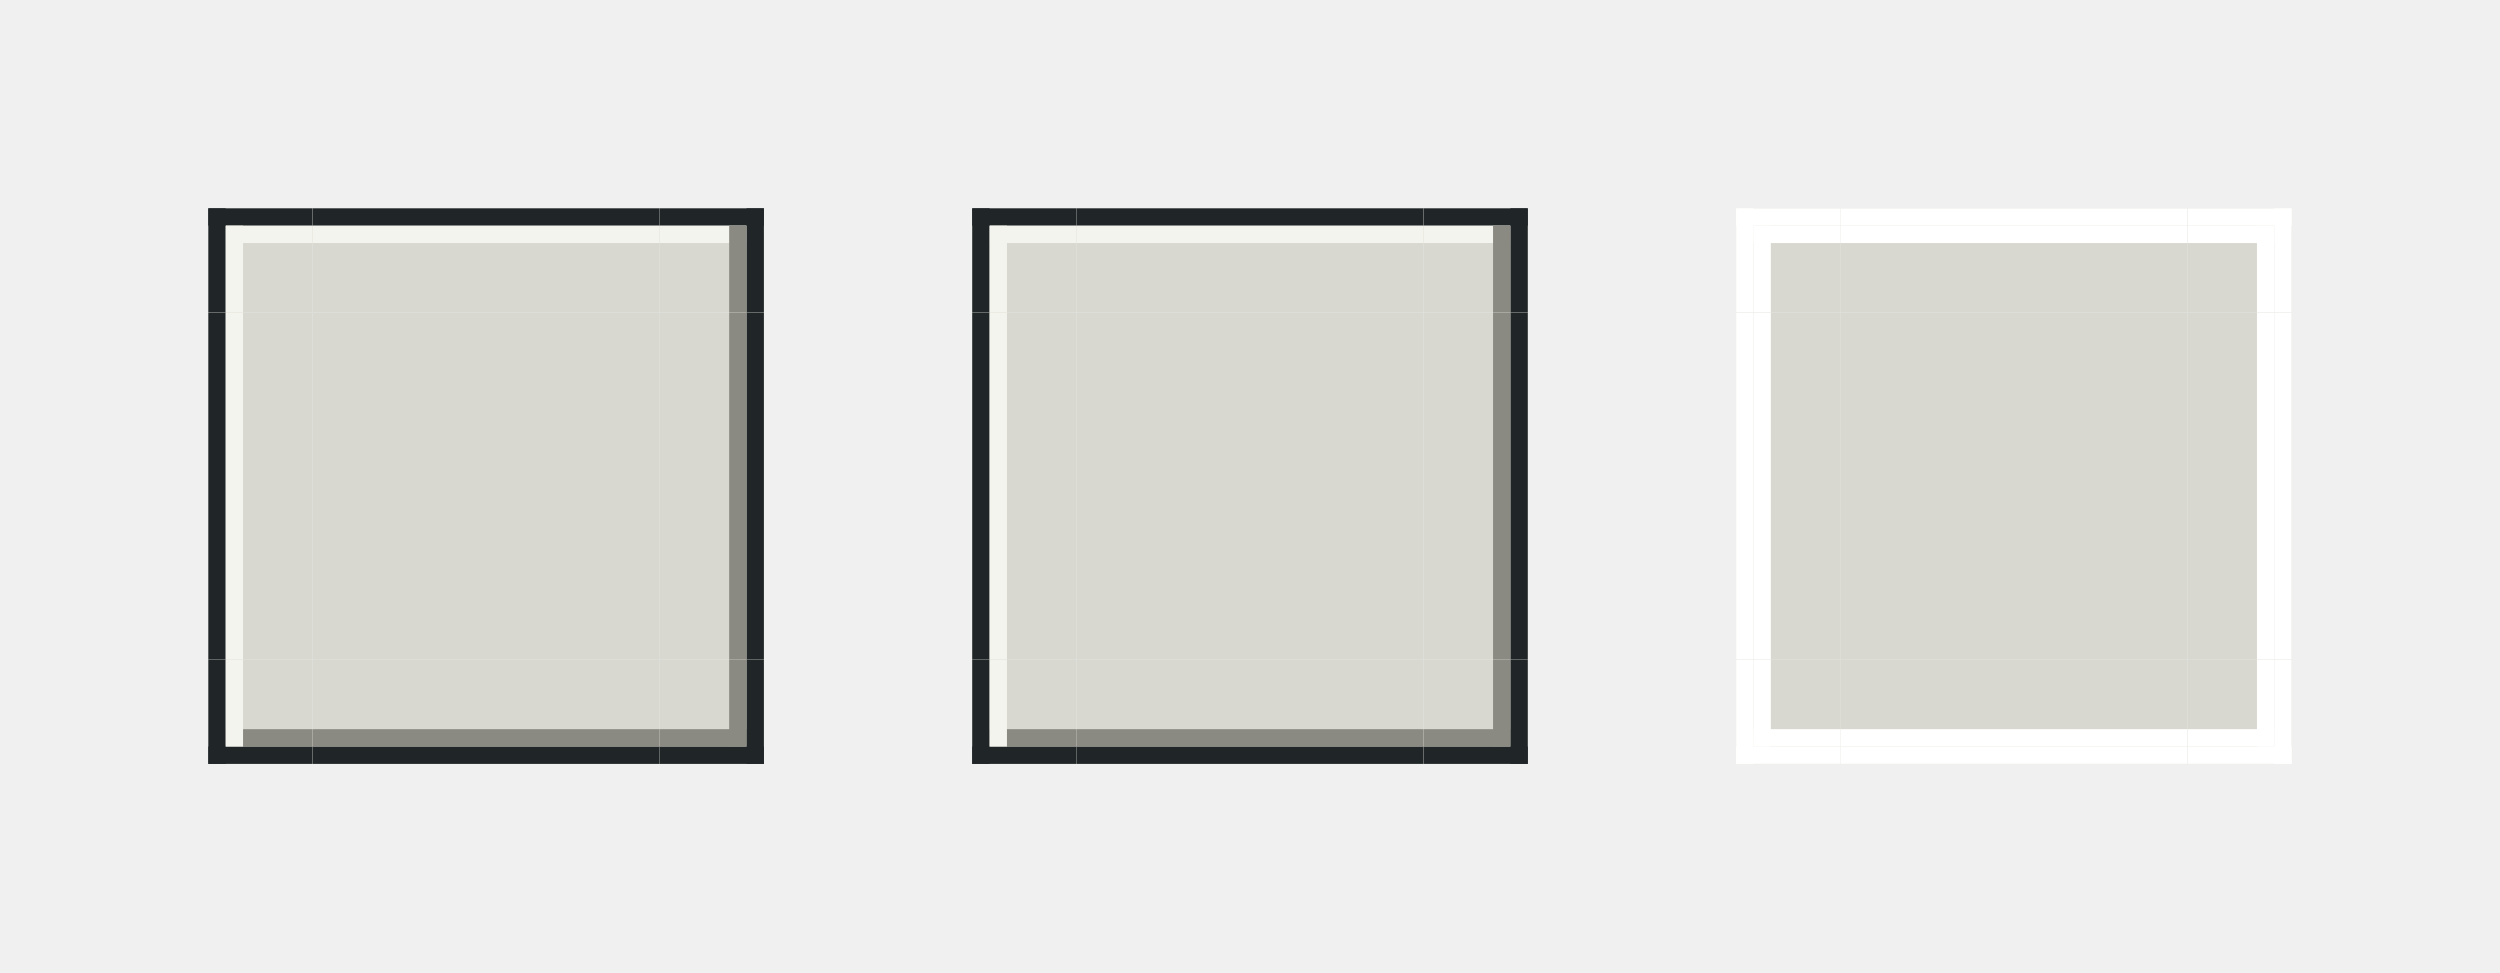
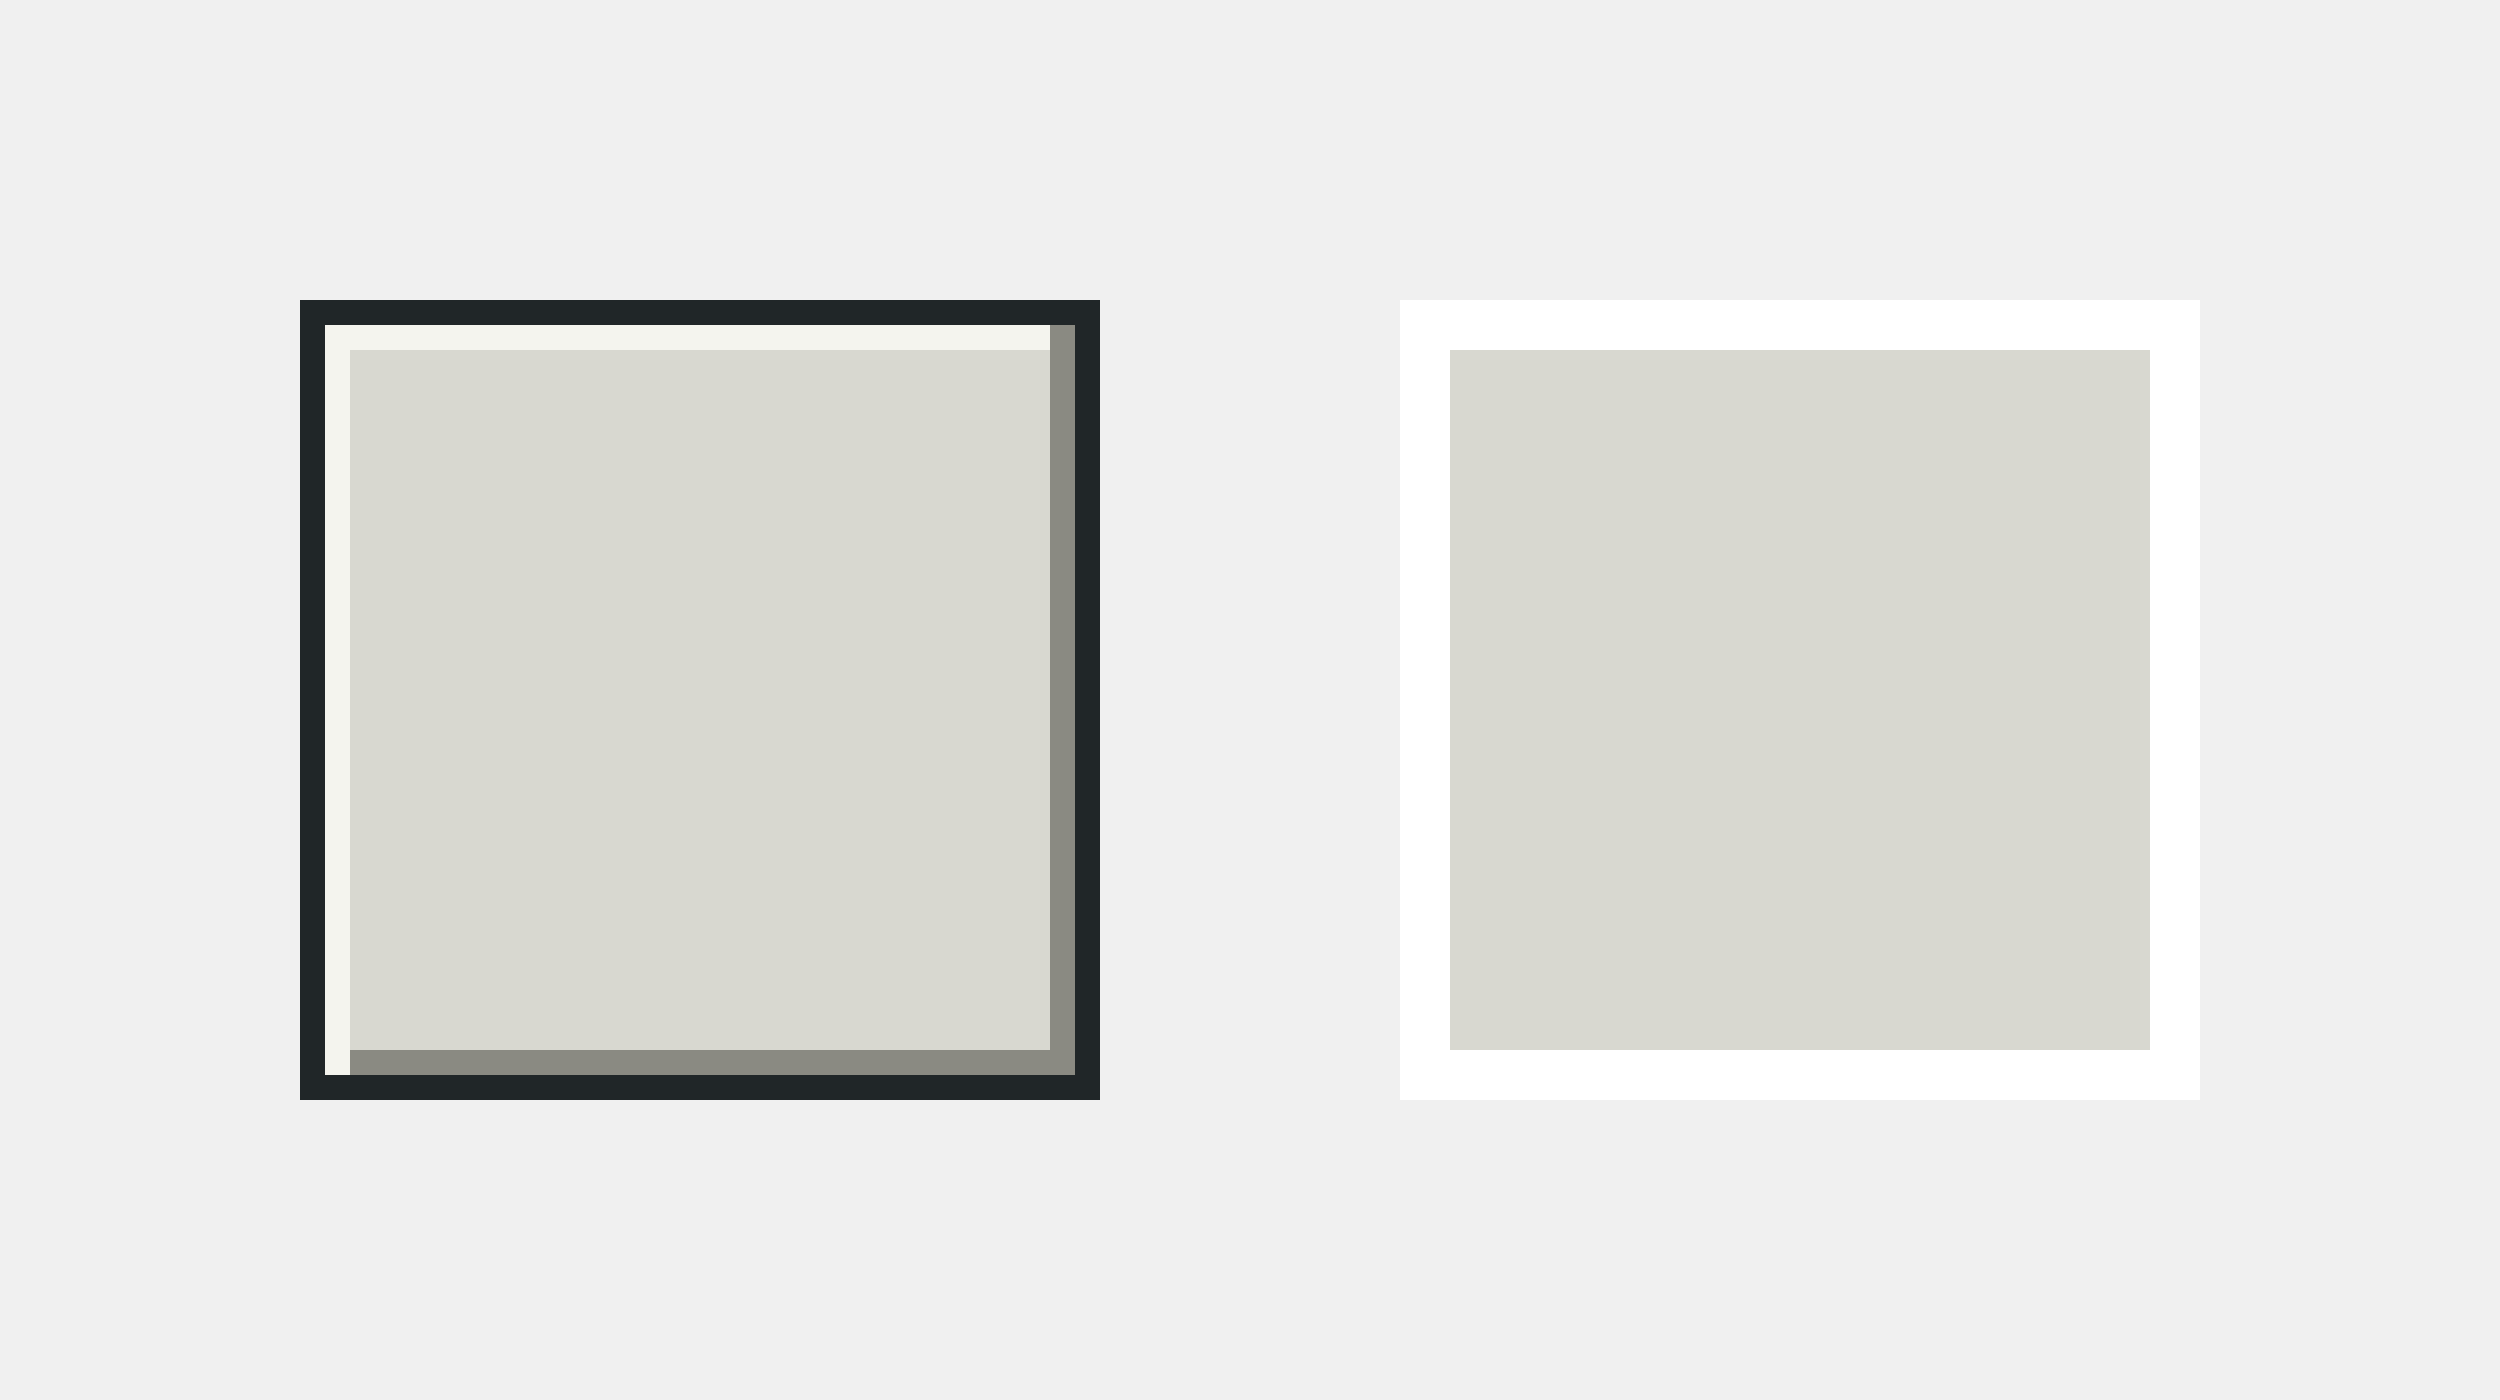
- <svg xmlns="http://www.w3.org/2000/svg" width="144" height="56" viewBox="0 0 144 56">
+ <svg xmlns="http://www.w3.org/2000/svg" width="100" height="56" viewBox="0 0 100 56">
  <defs>
    <style id="current-color-scheme" type="text/css">
      .ColorScheme-Text { color:#202628; stop-color:#202628; }
      .ColorScheme-Background { color:#d8d8d0; stop-color:#d8d8d0; }
      .ColorScheme-Highlight { color:#6b5590; stop-color:#6b5590; }
      .ColorScheme-ViewText { color:#202628; stop-color:#202628; }
      .ColorScheme-ViewBackground { color:#f0f0e8; stop-color:#f0f0e8; }
      .ColorScheme-ViewHover { color:#c8a83a; stop-color:#c8a83a; }
      .ColorScheme-ViewFocus { color:#6b5590; stop-color:#6b5590; }
      .ColorScheme-ButtonText { color:#202628; stop-color:#202628; }
      .ColorScheme-ButtonBackground { color:#d8d8d0; stop-color:#d8d8d0; }
      .ColorScheme-ButtonHover { color:#c8a83a; stop-color:#c8a83a; }
      .ColorScheme-ButtonFocus { color:#6b5590; stop-color:#6b5590; }
-       .ColorScheme-Frame { color:#202628; stop-color:#202628; }
+       .ColorScheme-HighlightedText { color:#f0f0e8; stop-color:#f0f0e8; }
+       .ColorScheme-ComplementaryBackground { color:#c4bcc8; stop-color:#c4bcc8; }
      .ColorScheme-NegativeText { color:#a83232; stop-color:#a83232; }
      .ColorScheme-NeutralText { color:#c87922; stop-color:#c87922; }
      .ColorScheme-PositiveText { color:#39734a; stop-color:#39734a; }
    </style>
  </defs>
  <g id="topleft">
    <rect x="12" y="12" width="6" height="6" class="ColorScheme-Background" style="fill:currentColor;fill-opacity:1;stroke:none" />
    <rect x="12" y="12" width="6" height="1" fill="#202628" />
    <rect x="13" y="13" width="5" height="1" fill="#f4f4ee" />
    <rect x="12" y="12" width="1" height="6" fill="#202628" />
    <rect x="13" y="13" width="1" height="5" fill="#f4f4ee" />
  </g>
  <g id="top">
    <rect x="18" y="12" width="20" height="6" class="ColorScheme-Background" style="fill:currentColor;fill-opacity:1;stroke:none" />
    <rect x="18" y="12" width="20" height="1" fill="#202628" />
    <rect x="18" y="13" width="20" height="1" fill="#f4f4ee" />
  </g>
  <g id="topright">
    <rect x="38" y="12" width="6" height="6" class="ColorScheme-Background" style="fill:currentColor;fill-opacity:1;stroke:none" />
    <rect x="38" y="12" width="6" height="1" fill="#202628" />
    <rect x="38" y="13" width="5" height="1" fill="#f4f4ee" />
    <rect x="43" y="12" width="1" height="6" fill="#202628" />
    <rect x="42" y="13" width="1" height="5" fill="#8a8a82" />
  </g>
  <g id="left">
    <rect x="12" y="18" width="6" height="20" class="ColorScheme-Background" style="fill:currentColor;fill-opacity:1;stroke:none" />
    <rect x="12" y="18" width="1" height="20" fill="#202628" />
    <rect x="13" y="18" width="1" height="20" fill="#f4f4ee" />
  </g>
  <g id="center">
    <rect x="18" y="18" width="20" height="20" class="ColorScheme-Background" style="fill:currentColor;fill-opacity:1;stroke:none" />
  </g>
  <g id="right">
    <rect x="38" y="18" width="6" height="20" class="ColorScheme-Background" style="fill:currentColor;fill-opacity:1;stroke:none" />
    <rect x="43" y="18" width="1" height="20" fill="#202628" />
    <rect x="42" y="18" width="1" height="20" fill="#8a8a82" />
  </g>
  <g id="bottomleft">
    <rect x="12" y="38" width="6" height="6" class="ColorScheme-Background" style="fill:currentColor;fill-opacity:1;stroke:none" />
    <rect x="12" y="43" width="6" height="1" fill="#202628" />
    <rect x="13" y="42" width="5" height="1" fill="#8a8a82" />
    <rect x="12" y="38" width="1" height="6" fill="#202628" />
    <rect x="13" y="38" width="1" height="5" fill="#f4f4ee" />
  </g>
  <g id="bottom">
    <rect x="18" y="38" width="20" height="6" class="ColorScheme-Background" style="fill:currentColor;fill-opacity:1;stroke:none" />
    <rect x="18" y="43" width="20" height="1" fill="#202628" />
    <rect x="18" y="42" width="20" height="1" fill="#8a8a82" />
  </g>
  <g id="bottomright">
    <rect x="38" y="38" width="6" height="6" class="ColorScheme-Background" style="fill:currentColor;fill-opacity:1;stroke:none" />
    <rect x="38" y="43" width="6" height="1" fill="#202628" />
    <rect x="38" y="42" width="5" height="1" fill="#8a8a82" />
    <rect x="43" y="38" width="1" height="6" fill="#202628" />
    <rect x="42" y="38" width="1" height="5" fill="#8a8a82" />
  </g>
-   <rect id="hint-top-margin" x="28" y="12" width="2" height="2" fill="#ff00ff" opacity="0" />
-   <rect id="hint-bottom-margin" x="28" y="42" width="2" height="2" fill="#ff00ff" opacity="0" />
-   <rect id="hint-left-margin" x="12" y="28" width="2" height="2" fill="#ff00ff" opacity="0" />
-   <rect id="hint-right-margin" x="42" y="28" width="2" height="2" fill="#ff00ff" opacity="0" />
-   <g id="shadow-topleft">
-     <rect x="56" y="12" width="6" height="6" class="ColorScheme-Background" style="fill:currentColor;fill-opacity:1;stroke:none" />
-     <rect x="56" y="12" width="6" height="1" fill="#202628" />
-     <rect x="57" y="13" width="5" height="1" fill="#f4f4ee" />
-     <rect x="56" y="12" width="1" height="6" fill="#202628" />
-     <rect x="57" y="13" width="1" height="5" fill="#f4f4ee" />
-   </g>
-   <g id="shadow-top">
-     <rect x="62" y="12" width="20" height="6" class="ColorScheme-Background" style="fill:currentColor;fill-opacity:1;stroke:none" />
-     <rect x="62" y="12" width="20" height="1" fill="#202628" />
-     <rect x="62" y="13" width="20" height="1" fill="#f4f4ee" />
-   </g>
-   <g id="shadow-topright">
-     <rect x="82" y="12" width="6" height="6" class="ColorScheme-Background" style="fill:currentColor;fill-opacity:1;stroke:none" />
-     <rect x="82" y="12" width="6" height="1" fill="#202628" />
-     <rect x="82" y="13" width="5" height="1" fill="#f4f4ee" />
-     <rect x="87" y="12" width="1" height="6" fill="#202628" />
-     <rect x="86" y="13" width="1" height="5" fill="#8a8a82" />
-   </g>
-   <g id="shadow-left">
-     <rect x="56" y="18" width="6" height="20" class="ColorScheme-Background" style="fill:currentColor;fill-opacity:1;stroke:none" />
-     <rect x="56" y="18" width="1" height="20" fill="#202628" />
-     <rect x="57" y="18" width="1" height="20" fill="#f4f4ee" />
-   </g>
-   <g id="shadow-center">
-     <rect x="62" y="18" width="20" height="20" class="ColorScheme-Background" style="fill:currentColor;fill-opacity:1;stroke:none" />
-   </g>
-   <g id="shadow-right">
-     <rect x="82" y="18" width="6" height="20" class="ColorScheme-Background" style="fill:currentColor;fill-opacity:1;stroke:none" />
-     <rect x="87" y="18" width="1" height="20" fill="#202628" />
-     <rect x="86" y="18" width="1" height="20" fill="#8a8a82" />
-   </g>
-   <g id="shadow-bottomleft">
-     <rect x="56" y="38" width="6" height="6" class="ColorScheme-Background" style="fill:currentColor;fill-opacity:1;stroke:none" />
-     <rect x="56" y="43" width="6" height="1" fill="#202628" />
-     <rect x="57" y="42" width="5" height="1" fill="#8a8a82" />
-     <rect x="56" y="38" width="1" height="6" fill="#202628" />
-     <rect x="57" y="38" width="1" height="5" fill="#f4f4ee" />
-   </g>
-   <g id="shadow-bottom">
-     <rect x="62" y="38" width="20" height="6" class="ColorScheme-Background" style="fill:currentColor;fill-opacity:1;stroke:none" />
-     <rect x="62" y="43" width="20" height="1" fill="#202628" />
-     <rect x="62" y="42" width="20" height="1" fill="#8a8a82" />
-   </g>
-   <g id="shadow-bottomright">
-     <rect x="82" y="38" width="6" height="6" class="ColorScheme-Background" style="fill:currentColor;fill-opacity:1;stroke:none" />
-     <rect x="82" y="43" width="6" height="1" fill="#202628" />
-     <rect x="82" y="42" width="5" height="1" fill="#8a8a82" />
-     <rect x="87" y="38" width="1" height="6" fill="#202628" />
-     <rect x="86" y="38" width="1" height="5" fill="#8a8a82" />
-   </g>
-   <rect id="shadow-hint-top-margin" x="72" y="12" width="2" height="2" fill="#ff00ff" opacity="0" />
-   <rect id="shadow-hint-bottom-margin" x="72" y="42" width="2" height="2" fill="#ff00ff" opacity="0" />
-   <rect id="shadow-hint-left-margin" x="56" y="28" width="2" height="2" fill="#ff00ff" opacity="0" />
-   <rect id="shadow-hint-right-margin" x="86" y="28" width="2" height="2" fill="#ff00ff" opacity="0" />
+   <rect id="hint-top-margin" x="28" y="12" width="2" height="4" fill="#ff00ff" opacity="0" />
+   <rect id="hint-bottom-margin" x="28" y="40" width="2" height="4" fill="#ff00ff" opacity="0" />
+   <rect id="hint-left-margin" x="12" y="28" width="4" height="2" fill="#ff00ff" opacity="0" />
+   <rect id="hint-right-margin" x="40" y="28" width="4" height="2" fill="#ff00ff" opacity="0" />
  <g id="mask-topleft">
-     <rect x="100" y="12" width="6" height="6" fill="#d8d8d0" />
-     <rect x="100" y="12" width="6" height="1" fill="#ffffff" />
-     <rect x="101" y="13" width="5" height="1" fill="#ffffff" />
-     <rect x="100" y="12" width="1" height="6" fill="#ffffff" />
-     <rect x="101" y="13" width="1" height="5" fill="#ffffff" />
+     <rect x="56" y="12" width="6" height="6" fill="#d8d8d0" />
+     <rect x="56" y="12" width="6" height="1" fill="#ffffff" />
+     <rect x="57" y="13" width="5" height="1" fill="#ffffff" />
+     <rect x="56" y="12" width="1" height="6" fill="#ffffff" />
+     <rect x="57" y="13" width="1" height="5" fill="#ffffff" />
  </g>
  <g id="mask-top">
-     <rect x="106" y="12" width="20" height="6" fill="#d8d8d0" />
-     <rect x="106" y="12" width="20" height="1" fill="#ffffff" />
-     <rect x="106" y="13" width="20" height="1" fill="#ffffff" />
+     <rect x="62" y="12" width="20" height="6" fill="#d8d8d0" />
+     <rect x="62" y="12" width="20" height="1" fill="#ffffff" />
+     <rect x="62" y="13" width="20" height="1" fill="#ffffff" />
  </g>
  <g id="mask-topright">
-     <rect x="126" y="12" width="6" height="6" fill="#d8d8d0" />
-     <rect x="126" y="12" width="6" height="1" fill="#ffffff" />
-     <rect x="126" y="13" width="5" height="1" fill="#ffffff" />
-     <rect x="131" y="12" width="1" height="6" fill="#ffffff" />
-     <rect x="130" y="13" width="1" height="5" fill="#ffffff" />
+     <rect x="82" y="12" width="6" height="6" fill="#d8d8d0" />
+     <rect x="82" y="12" width="6" height="1" fill="#ffffff" />
+     <rect x="82" y="13" width="5" height="1" fill="#ffffff" />
+     <rect x="87" y="12" width="1" height="6" fill="#ffffff" />
+     <rect x="86" y="13" width="1" height="5" fill="#ffffff" />
  </g>
  <g id="mask-left">
-     <rect x="100" y="18" width="6" height="20" fill="#d8d8d0" />
-     <rect x="100" y="18" width="1" height="20" fill="#ffffff" />
-     <rect x="101" y="18" width="1" height="20" fill="#ffffff" />
+     <rect x="56" y="18" width="6" height="20" fill="#d8d8d0" />
+     <rect x="56" y="18" width="1" height="20" fill="#ffffff" />
+     <rect x="57" y="18" width="1" height="20" fill="#ffffff" />
  </g>
  <g id="mask-center">
-     <rect x="106" y="18" width="20" height="20" fill="#d8d8d0" />
+     <rect x="62" y="18" width="20" height="20" fill="#d8d8d0" />
  </g>
  <g id="mask-right">
-     <rect x="126" y="18" width="6" height="20" fill="#d8d8d0" />
-     <rect x="131" y="18" width="1" height="20" fill="#ffffff" />
-     <rect x="130" y="18" width="1" height="20" fill="#ffffff" />
+     <rect x="82" y="18" width="6" height="20" fill="#d8d8d0" />
+     <rect x="87" y="18" width="1" height="20" fill="#ffffff" />
+     <rect x="86" y="18" width="1" height="20" fill="#ffffff" />
  </g>
  <g id="mask-bottomleft">
-     <rect x="100" y="38" width="6" height="6" fill="#d8d8d0" />
-     <rect x="100" y="43" width="6" height="1" fill="#ffffff" />
-     <rect x="101" y="42" width="5" height="1" fill="#ffffff" />
-     <rect x="100" y="38" width="1" height="6" fill="#ffffff" />
-     <rect x="101" y="38" width="1" height="5" fill="#ffffff" />
+     <rect x="56" y="38" width="6" height="6" fill="#d8d8d0" />
+     <rect x="56" y="43" width="6" height="1" fill="#ffffff" />
+     <rect x="57" y="42" width="5" height="1" fill="#ffffff" />
+     <rect x="56" y="38" width="1" height="6" fill="#ffffff" />
+     <rect x="57" y="38" width="1" height="5" fill="#ffffff" />
  </g>
  <g id="mask-bottom">
-     <rect x="106" y="38" width="20" height="6" fill="#d8d8d0" />
-     <rect x="106" y="43" width="20" height="1" fill="#ffffff" />
-     <rect x="106" y="42" width="20" height="1" fill="#ffffff" />
+     <rect x="62" y="38" width="20" height="6" fill="#d8d8d0" />
+     <rect x="62" y="43" width="20" height="1" fill="#ffffff" />
+     <rect x="62" y="42" width="20" height="1" fill="#ffffff" />
  </g>
  <g id="mask-bottomright">
-     <rect x="126" y="38" width="6" height="6" fill="#d8d8d0" />
-     <rect x="126" y="43" width="6" height="1" fill="#ffffff" />
-     <rect x="126" y="42" width="5" height="1" fill="#ffffff" />
-     <rect x="131" y="38" width="1" height="6" fill="#ffffff" />
-     <rect x="130" y="38" width="1" height="5" fill="#ffffff" />
+     <rect x="82" y="38" width="6" height="6" fill="#d8d8d0" />
+     <rect x="82" y="43" width="6" height="1" fill="#ffffff" />
+     <rect x="82" y="42" width="5" height="1" fill="#ffffff" />
+     <rect x="87" y="38" width="1" height="6" fill="#ffffff" />
+     <rect x="86" y="38" width="1" height="5" fill="#ffffff" />
  </g>
</svg>
